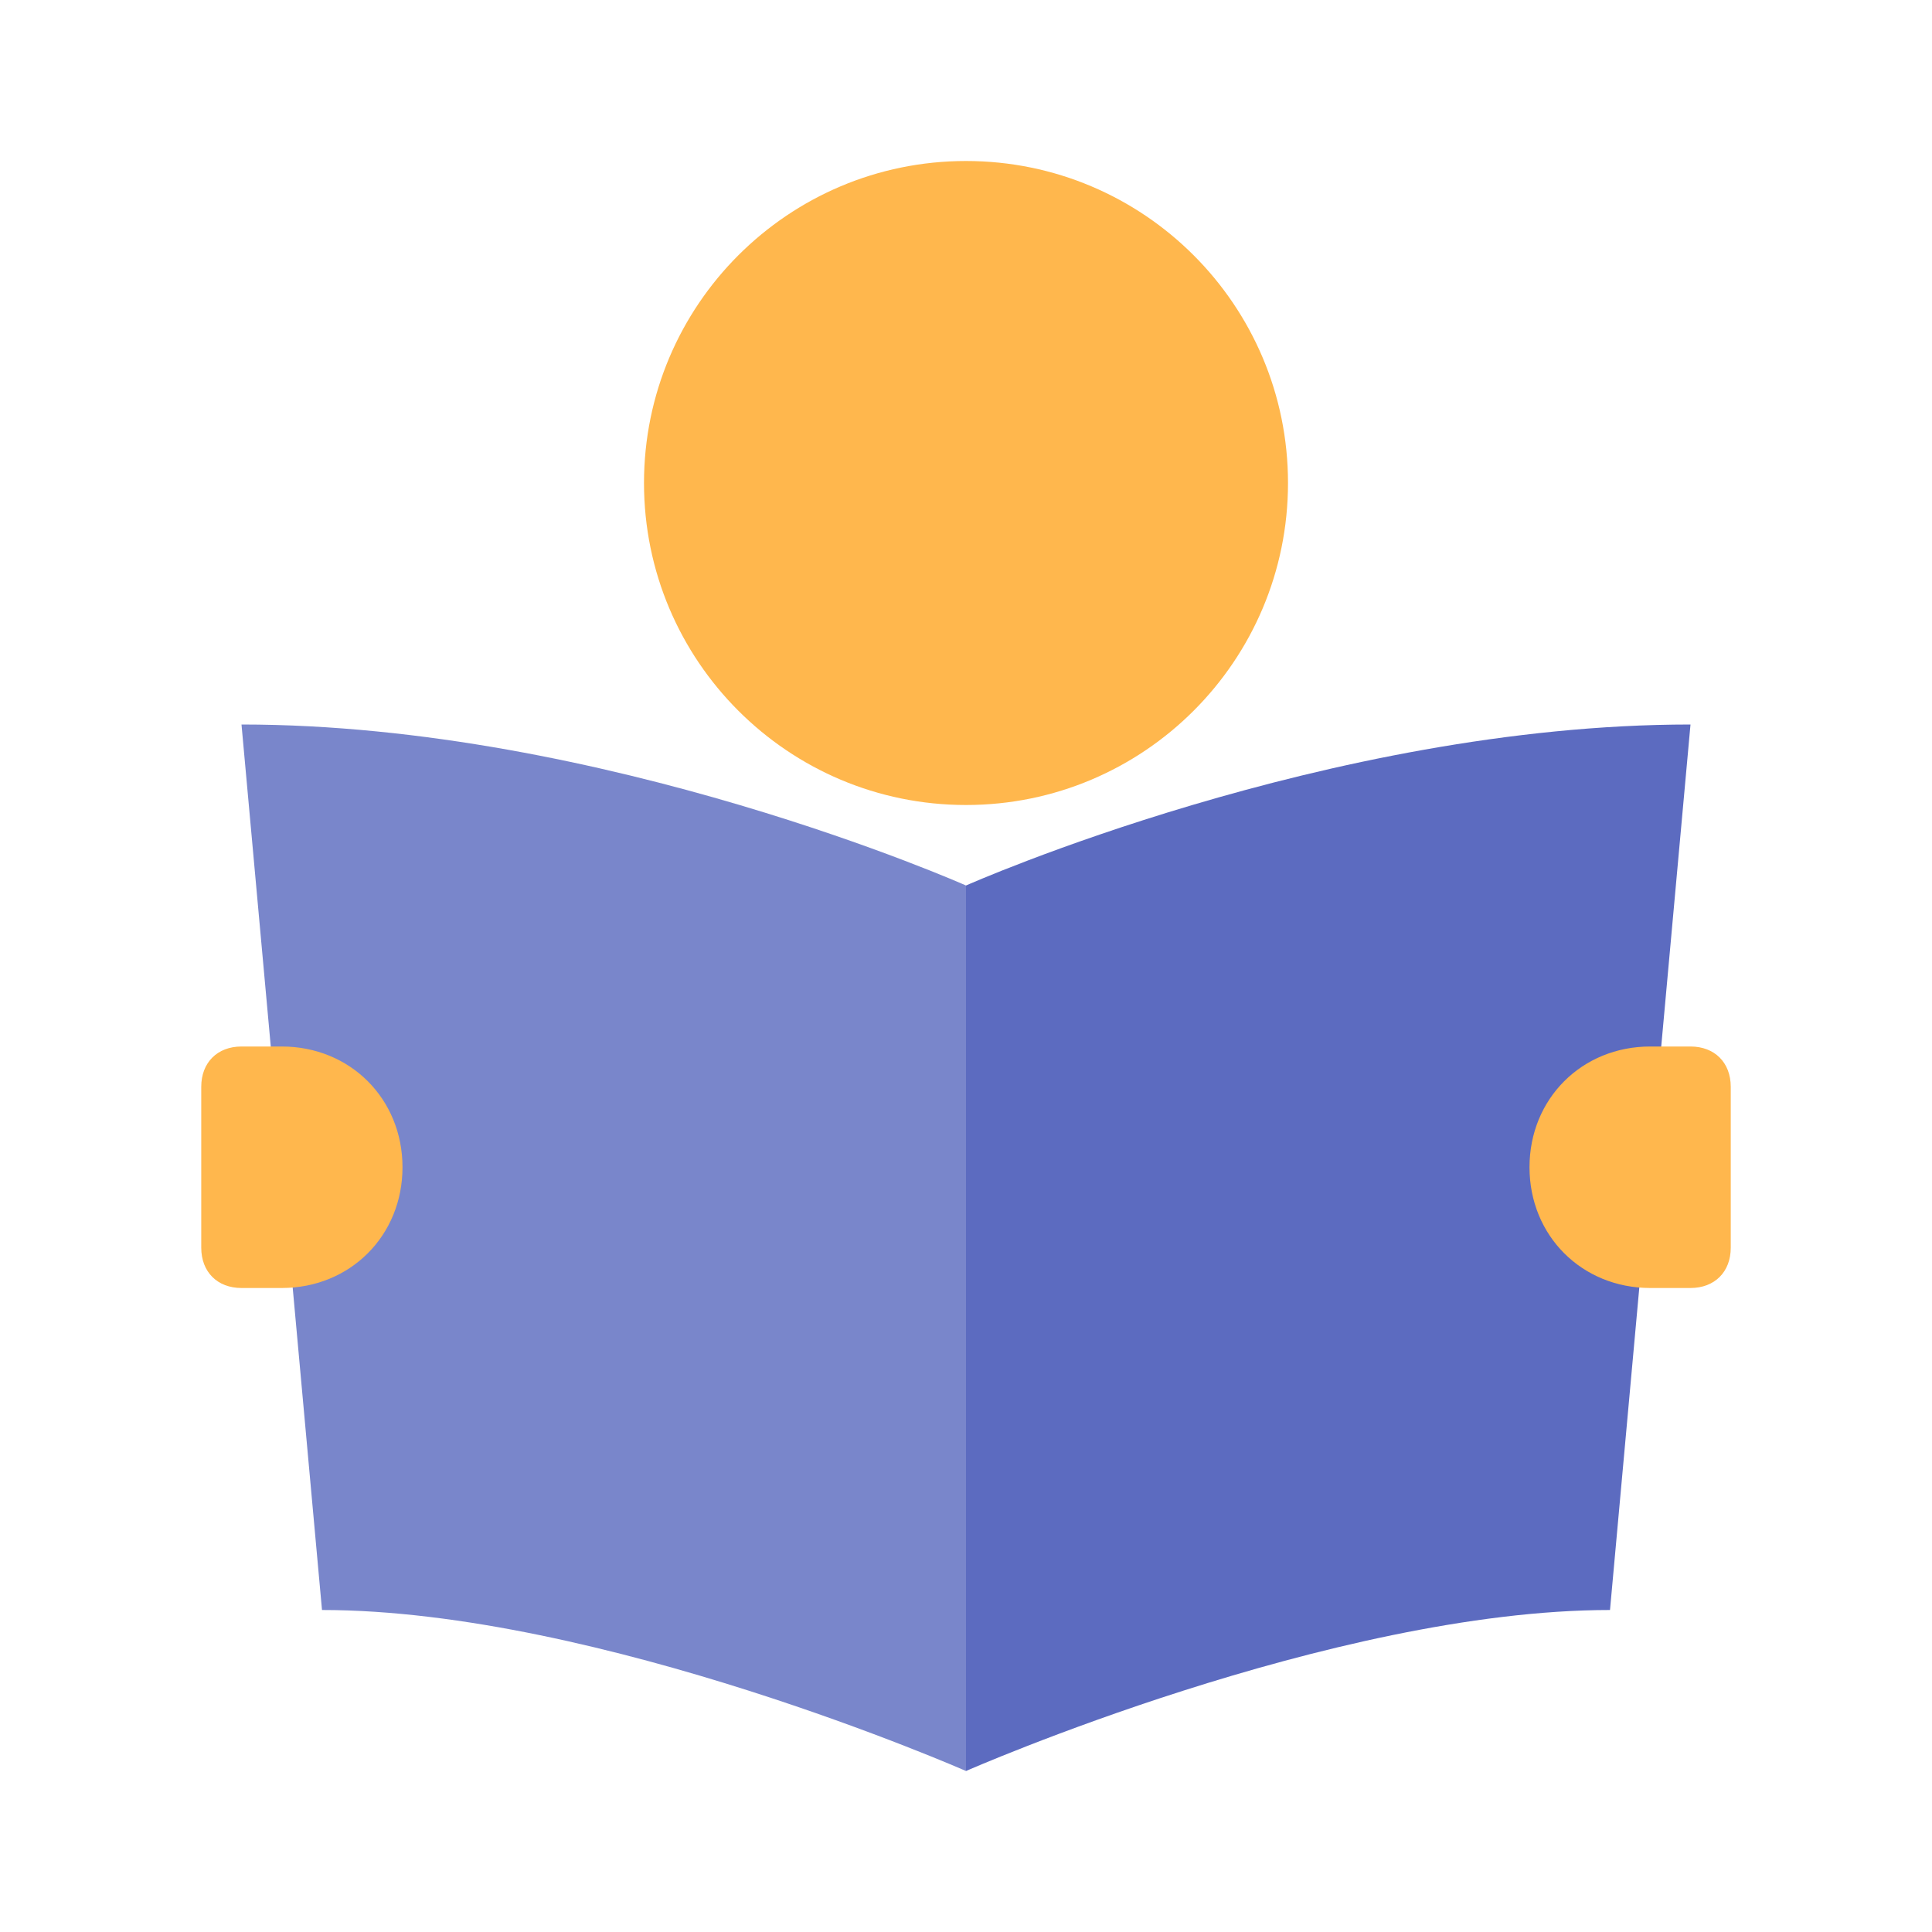
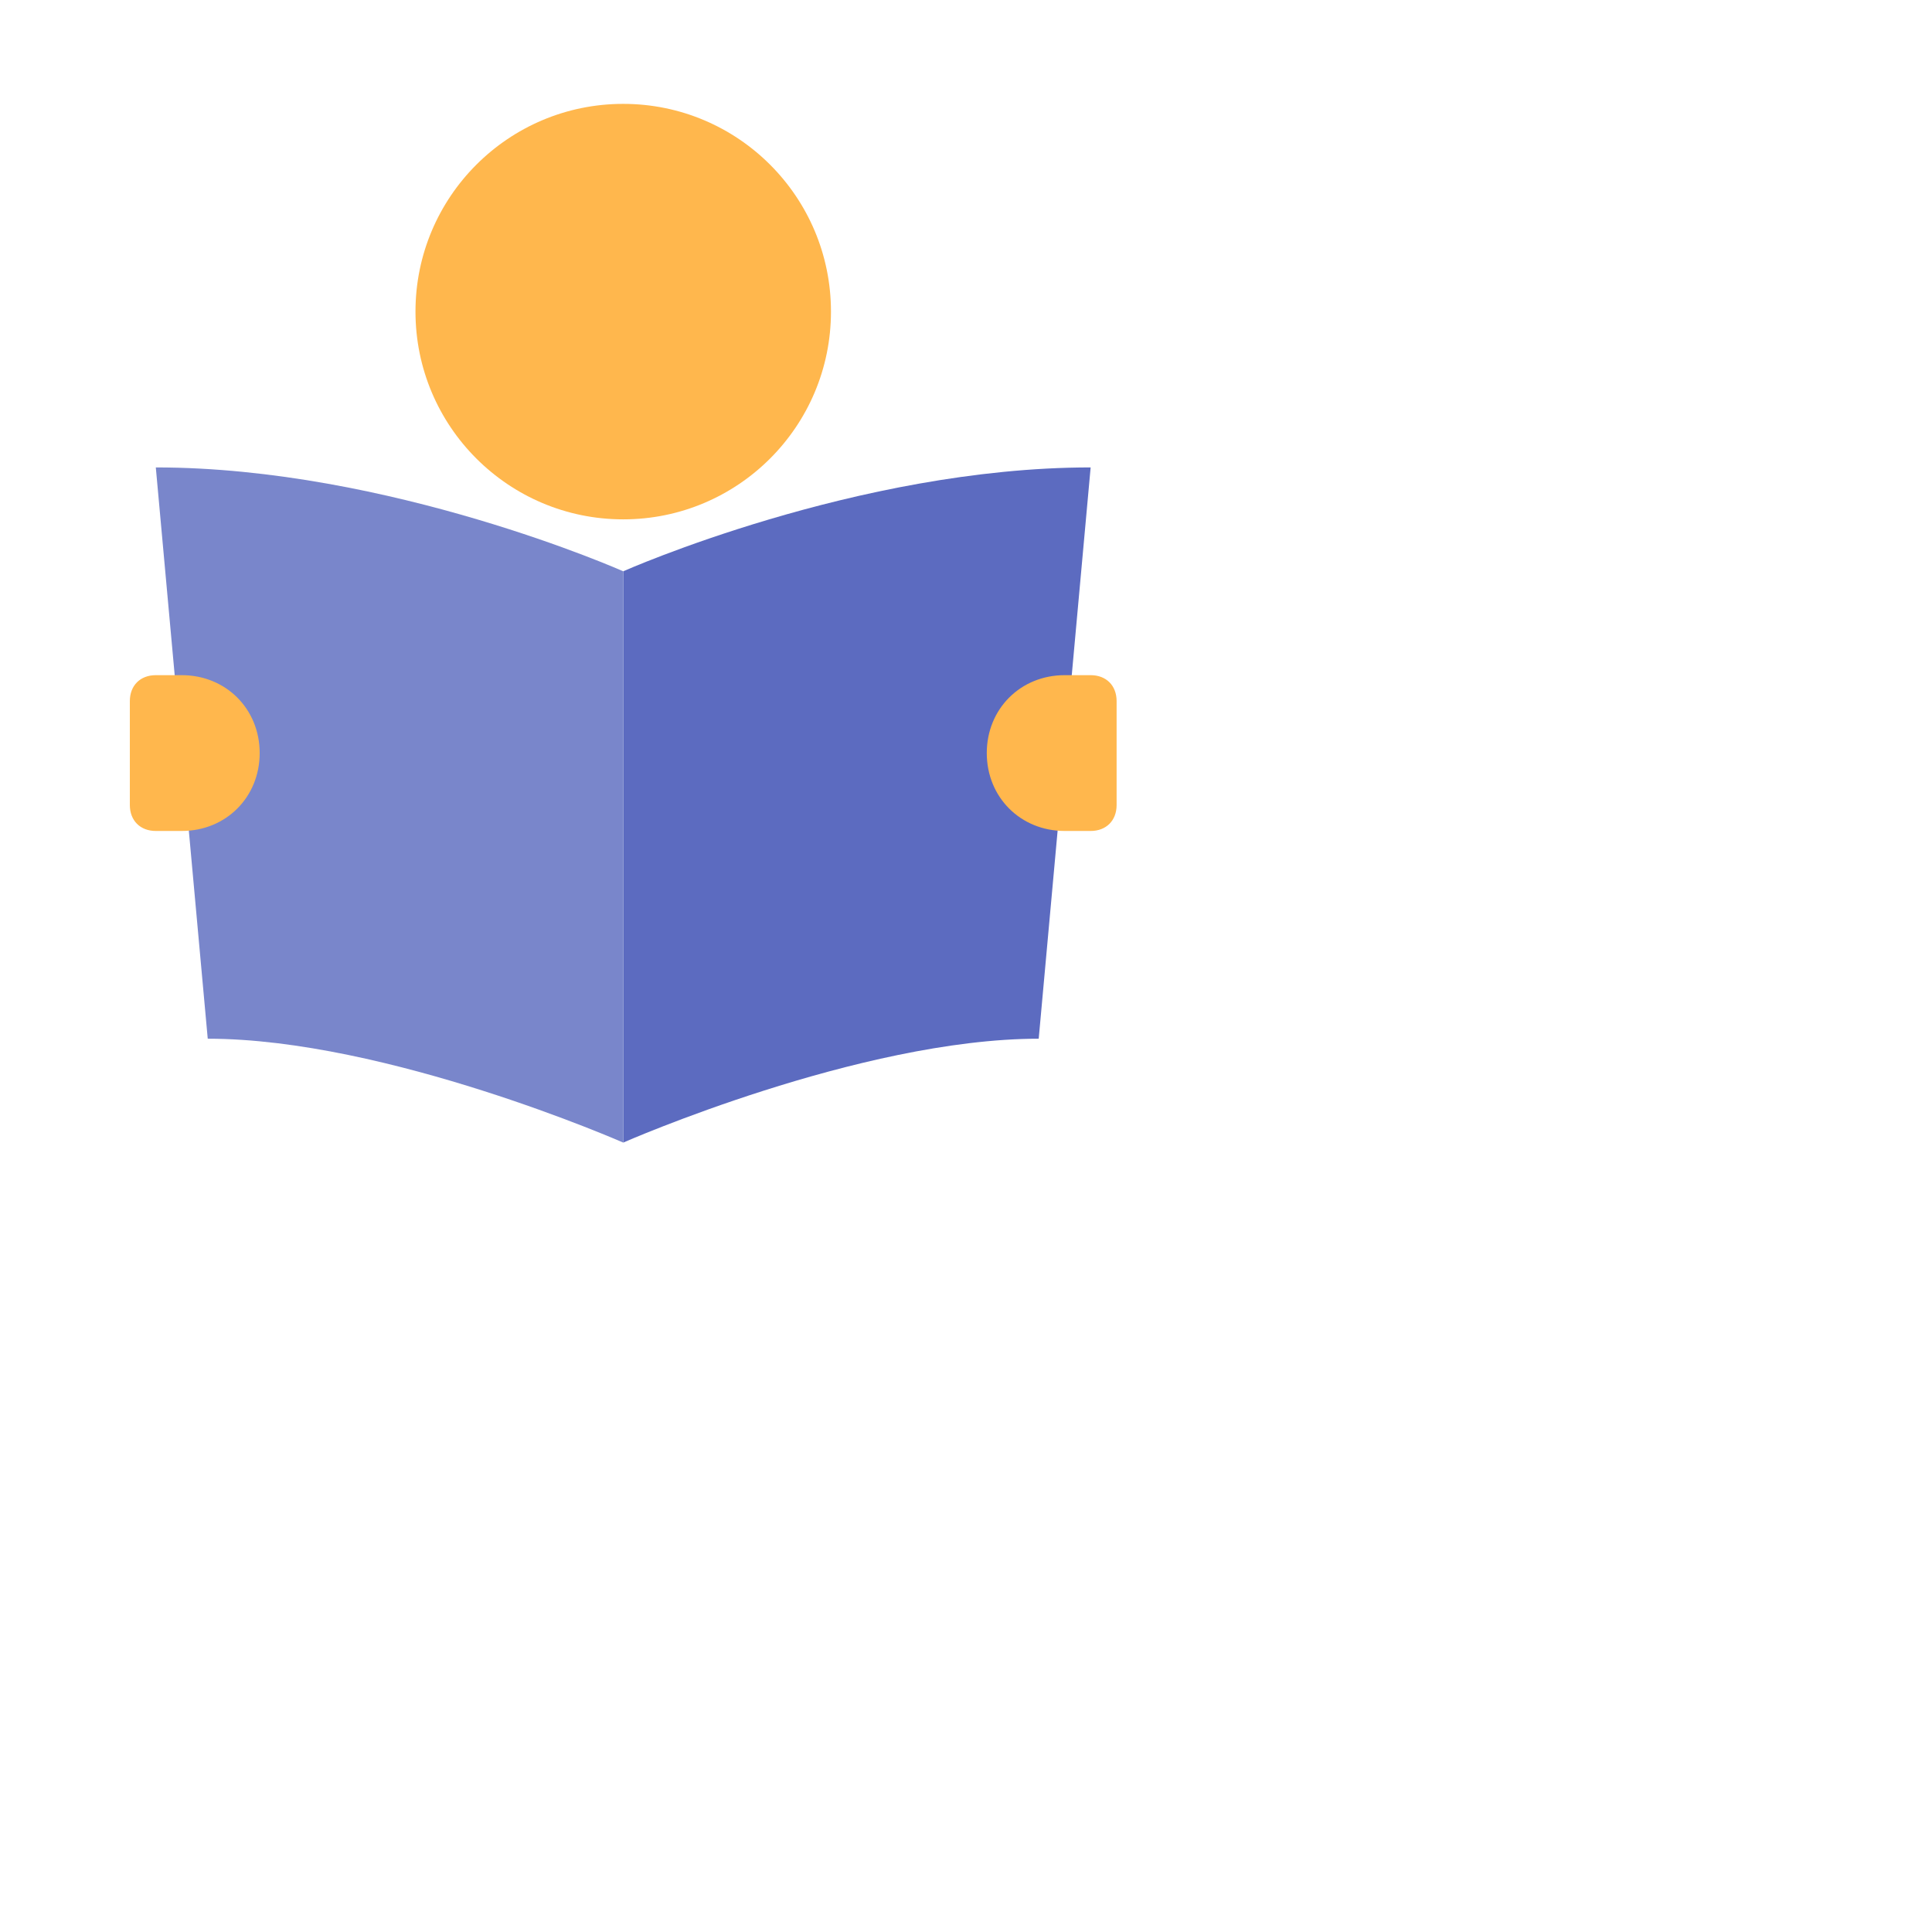
- <svg xmlns="http://www.w3.org/2000/svg" width="800px" height="800px" viewBox="0 0 48 48" version="1" enable-background="new 0 0 48 48">
+ <svg xmlns="http://www.w3.org/2000/svg" width="24px" height="24px" version="1.1" id="Layer_1" x="0px" y="0px" viewBox="0 0 74.4 74.4" style="enable-background:new 0 0 74.4 74.4;" xml:space="preserve" preserveAspectRatio="xMinYMid meet">
  <path fill="#5C6BC0" d="M40,40c-6.9,0-16,4-16,4V22c0,0,9-4,18-4L40,40z" />
  <path fill="#7986CB" d="M8,40c6.9,0,16,4,16,4V22c0,0-9-4-18-4L8,40z" />
  <g fill="#FFB74D">
    <circle cx="24" cy="12" r="8" />
    <path d="M41,32h1c0.6,0,1-0.4,1-1v-4c0-0.6-0.4-1-1-1h-1c-1.7,0-3,1.3-3,3v0C38,30.7,39.3,32,41,32z" />
    <path d="M7,26H6c-0.6,0-1,0.4-1,1v4c0,0.6,0.4,1,1,1h1c1.7,0,3-1.3,3-3v0C10,27.3,8.7,26,7,26z" />
  </g>
</svg>
